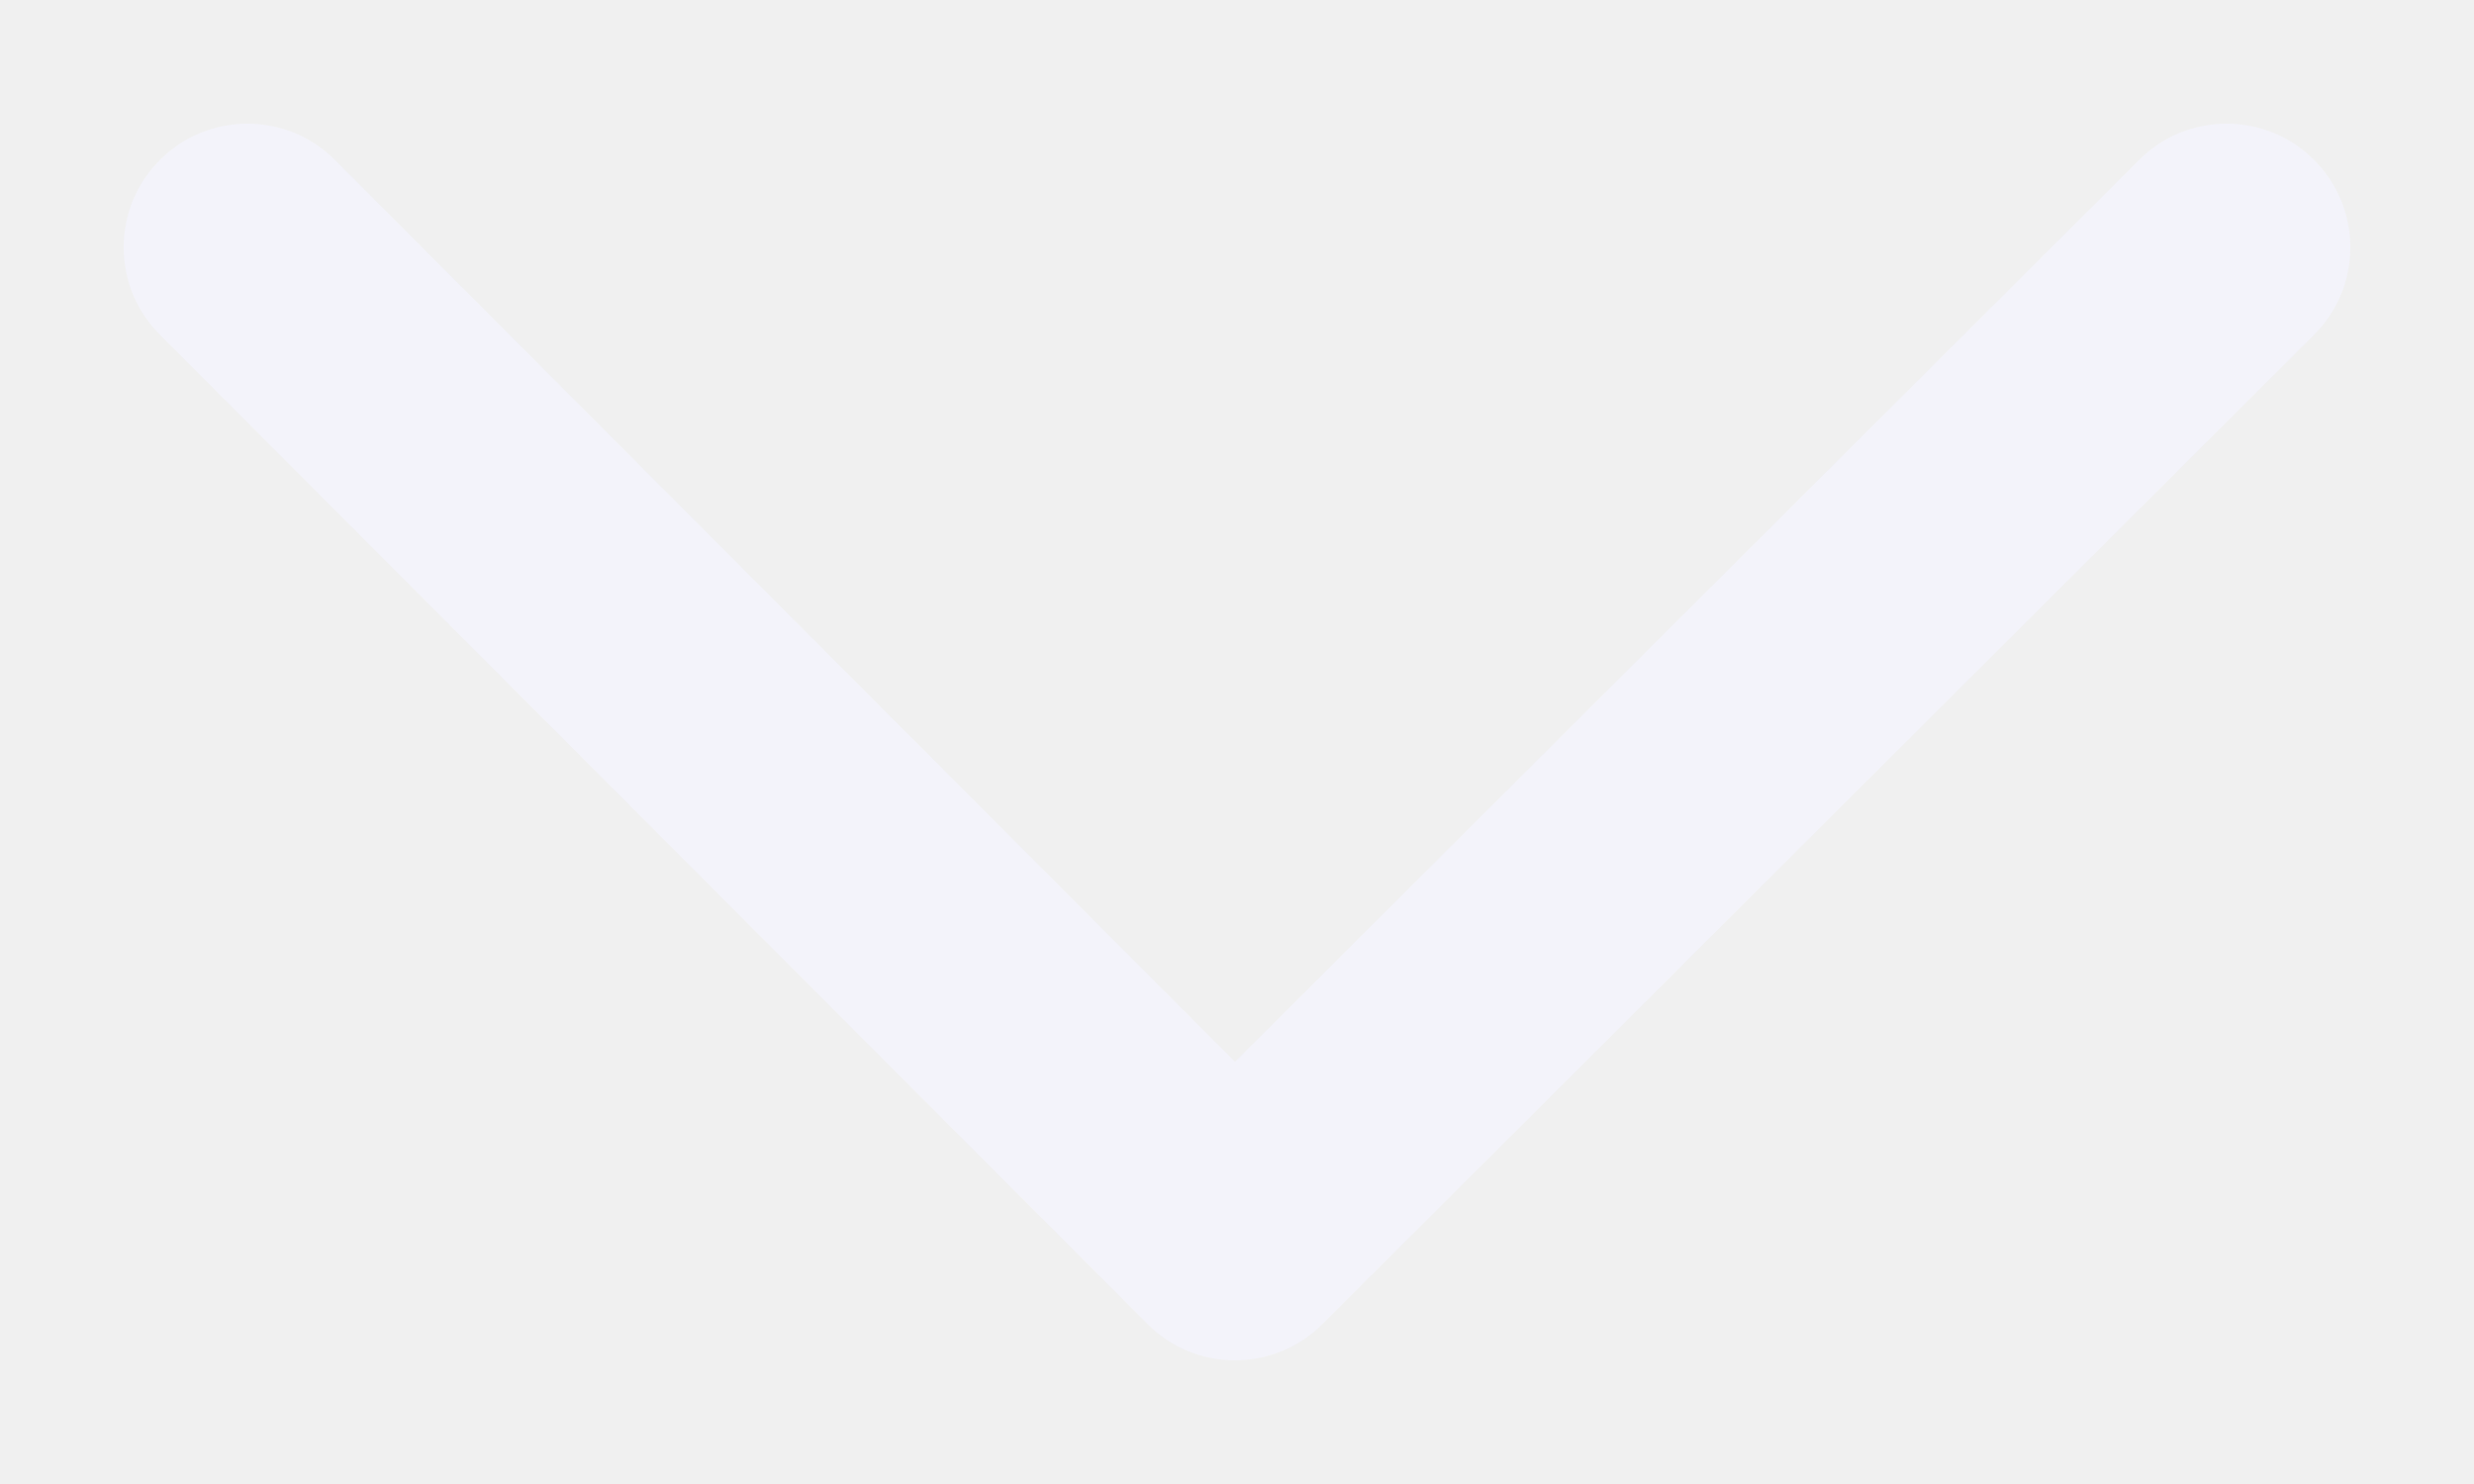
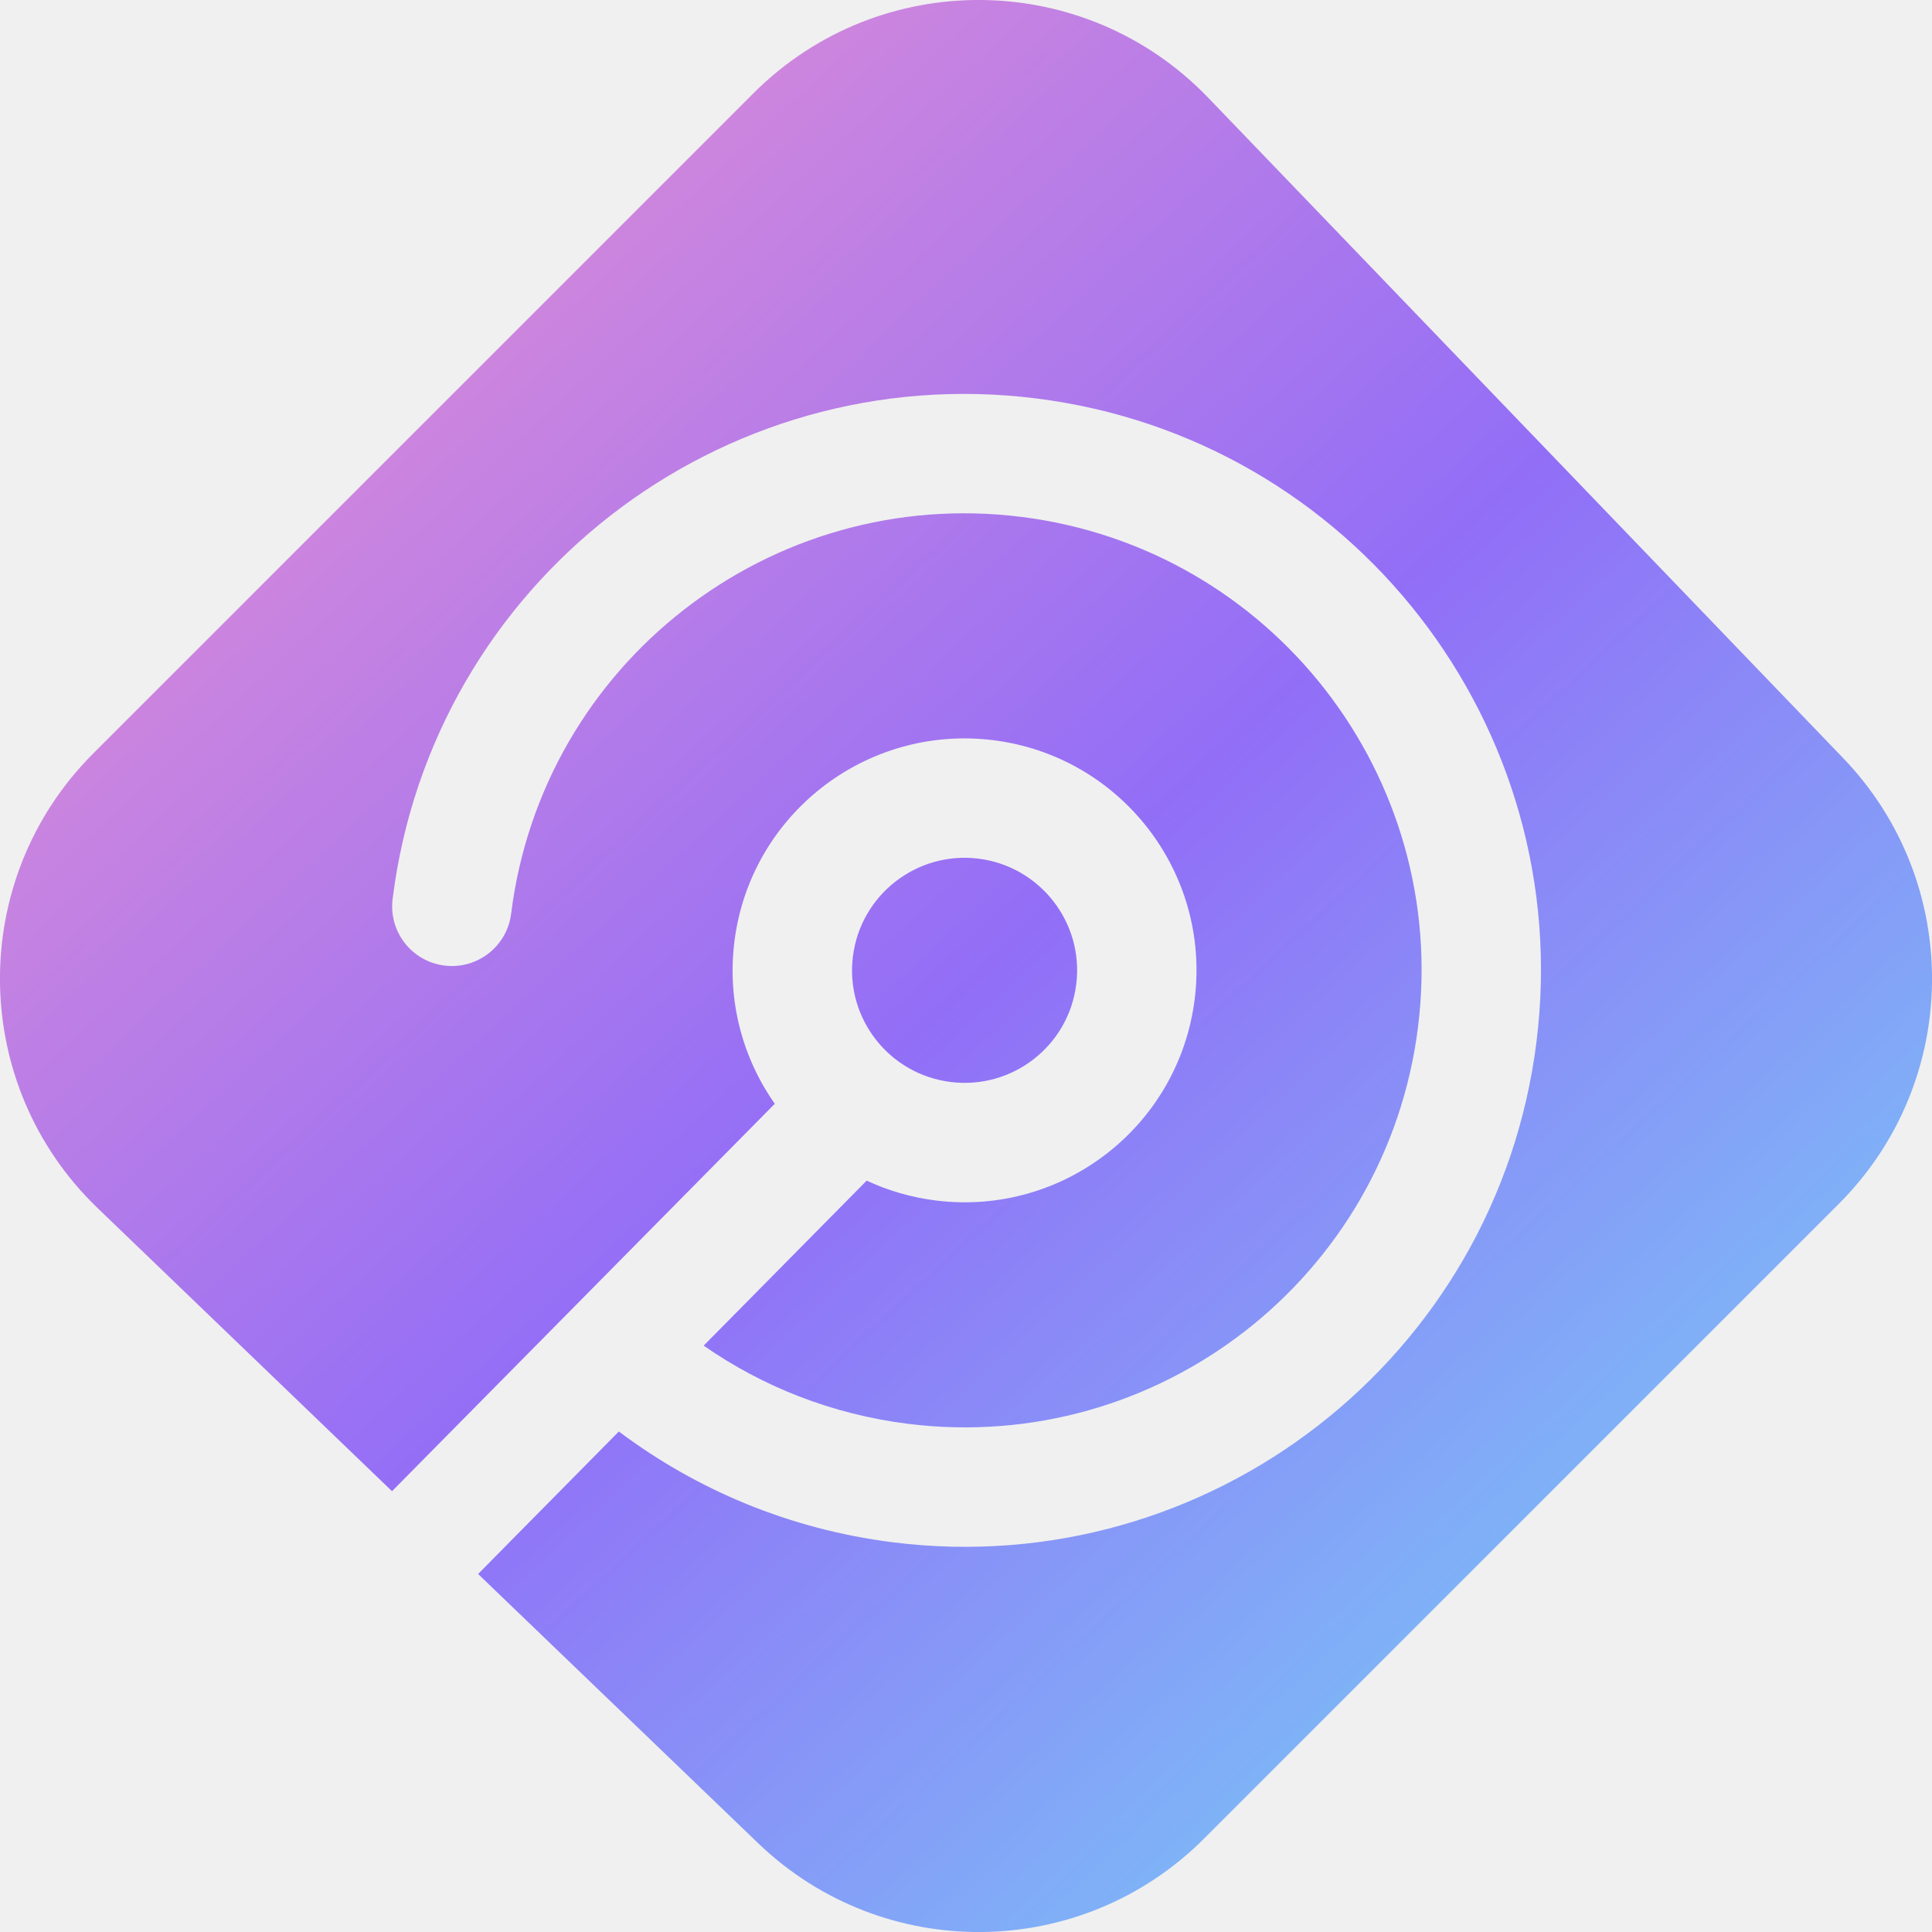
- <svg xmlns="http://www.w3.org/2000/svg" width="10" height="6" viewBox="0 0 10 6" fill="none">
-   <path fill-rule="evenodd" clip-rule="evenodd" d="M0.647 0.646C0.842 0.451 1.159 0.451 1.354 0.647L4.992 4.293L8.647 0.646C8.842 0.451 9.159 0.451 9.354 0.647C9.549 0.842 9.549 1.159 9.353 1.354L5.345 5.354C5.251 5.448 5.124 5.5 4.991 5.5C4.858 5.5 4.731 5.447 4.638 5.353L0.646 1.353C0.451 1.158 0.451 0.841 0.647 0.646Z" fill="#F3F3FA" />
+ <svg xmlns="http://www.w3.org/2000/svg" width="32" height="32" viewBox="0 0 32 32" fill="none">
+   <g clip-path="url(#clip0_2194_106972)">
+     <path d="M12.48 1.544C14.569 -0.544 17.964 -0.51 20.011 1.618L30.528 12.556C32.519 14.627 32.487 17.909 30.456 19.94L19.94 30.456C17.909 32.487 14.626 32.519 12.556 30.528L7.919 26.07L10.25 23.71C11.537 24.677 13.085 25.332 14.794 25.546C20.026 26.198 24.796 22.487 25.449 17.255C26.102 12.024 22.391 7.252 17.159 6.599C11.928 5.946 7.156 9.658 6.503 14.889C6.435 15.431 6.82 15.925 7.362 15.993C7.904 16.06 8.398 15.676 8.466 15.134C8.984 10.987 12.766 8.043 16.914 8.561C21.062 9.079 24.005 12.862 23.487 17.01C22.969 21.158 19.187 24.1 15.039 23.583C13.778 23.425 12.629 22.966 11.655 22.288L14.355 19.555C14.709 19.72 15.093 19.833 15.5 19.884C17.605 20.147 19.525 18.654 19.788 16.548C20.051 14.443 18.557 12.523 16.452 12.26C14.347 11.998 12.427 13.491 12.164 15.596C12.041 16.582 12.303 17.528 12.833 18.282L6.493 24.699L1.618 20.011C-0.511 17.965 -0.544 14.568 1.544 12.48L12.48 1.544ZM16.207 14.222C17.228 14.35 17.954 15.282 17.826 16.303C17.699 17.325 16.767 18.049 15.745 17.921C14.724 17.794 13.999 16.863 14.127 15.841C14.255 14.82 15.186 14.095 16.207 14.222Z" fill="url(#paint0_linear_2194_106972)" />
+   </g>
+   <defs>
+     <linearGradient id="paint0_linear_2194_106972" x1="0.211" y1="-2.472" x2="33.546" y2="33.544" gradientUnits="userSpaceOnUse">
+       <stop stop-color="#FF99C9" />
+       <stop offset="0.5" stop-color="#926EF7" />
+       <stop offset="1" stop-color="#6EEEF7" />
+     </linearGradient>
+     <clipPath id="clip0_2194_106972">
+       <rect width="32" height="32" fill="white" />
+     </clipPath>
+   </defs>
</svg>
